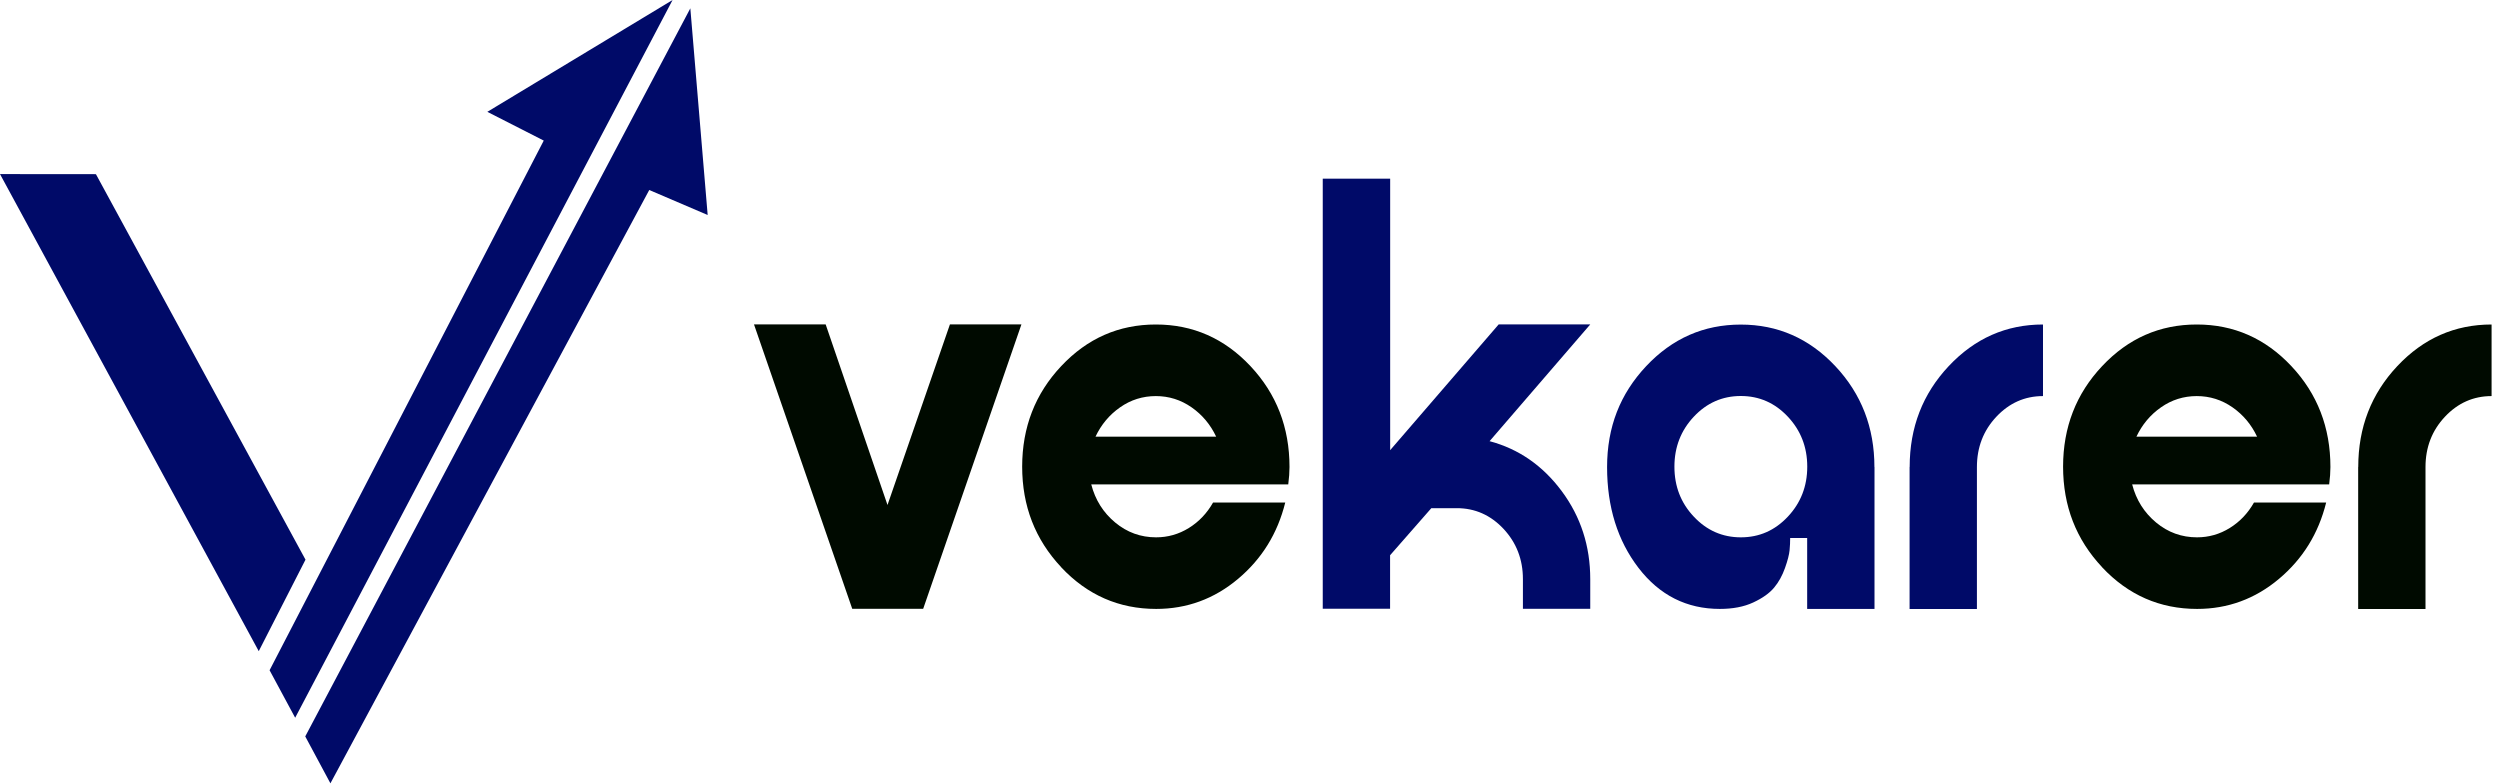
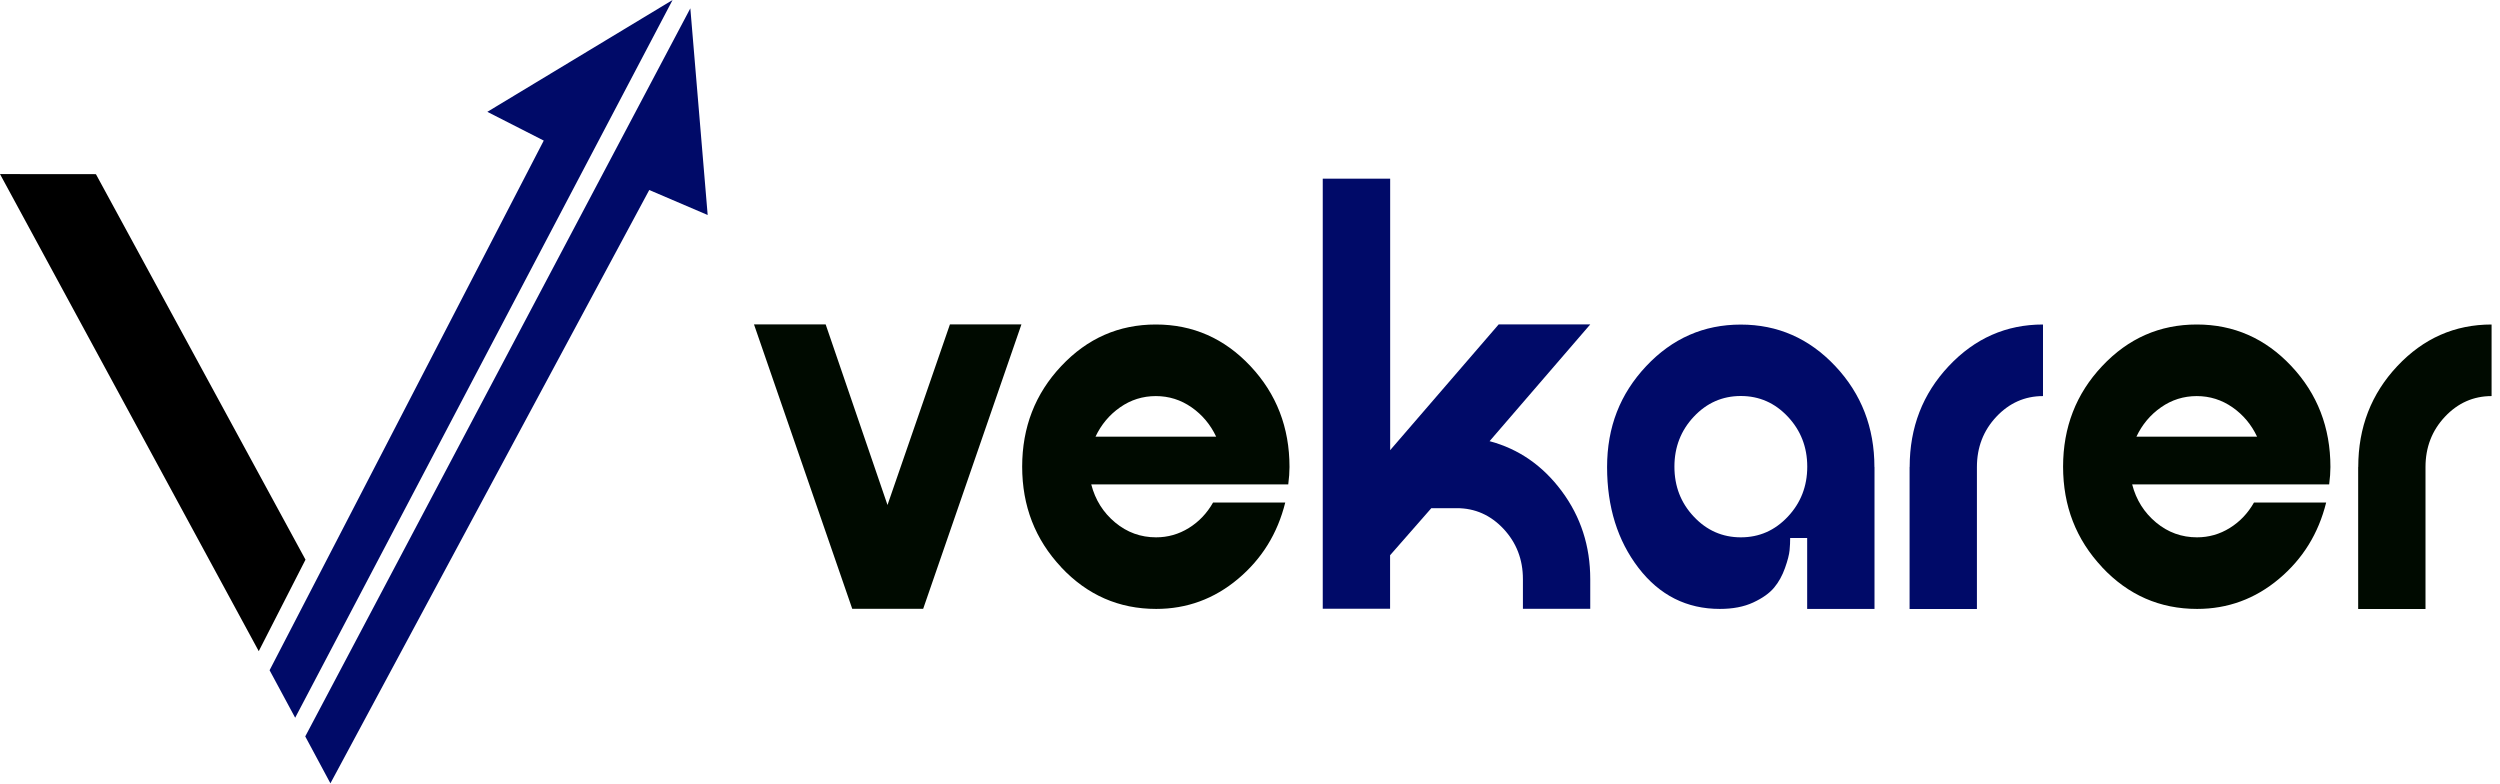
<svg xmlns="http://www.w3.org/2000/svg" id="katman_1" version="1.1" viewBox="0 0 300 94">
  <defs>
    <style>
      .st0 {
        isolation: isolate;
      }

      .st1 {
        fill: #000a00;
      }

      .st2 {
        fill: #000a68;
      }
    </style>
  </defs>
  <g>
    <polygon class="st2" points="82.84 1 36.63 88.37 39.65 94 77.91 22.8 84.92 25.8 82.84 1" fill="#000a68" />
-     <polygon class="st2" points="11.51 20.9 0 20.89 31.05 78.14 36.66 67.16 11.51 20.9" />
+     <polygon class="st2" style="fill: black;" points="11.51 20.9 0 20.89 31.05 78.14 36.66 67.16 11.51 20.9" />
    <polygon class="st2" points="58.48 13.42 65.25 16.87 32.35 80.43 35.42 86.13 80.71 0 58.48 13.42" />
  </g>
  <g class="st0">
    <g class="st0">
      <path class="st1" d="M90.5,38.93h8.58l7.42,21.67,7.49-21.67h8.58l-11.79,34.13h-8.51l-11.79-34.13Z" />
    </g>
    <g class="st0">
      <path class="st1" d="M127.35,68.07c-3.13-3.33-4.69-7.35-4.69-12.07s1.56-8.75,4.69-12.07c3.13-3.33,6.91-4.99,11.35-4.99s8.22,1.66,11.35,4.99c3.13,3.33,4.69,7.37,4.69,12.11,0,.62-.05,1.32-.15,2.09h-23.64c.48,1.86,1.44,3.38,2.87,4.57,1.43,1.19,3.07,1.78,4.91,1.78,1.41,0,2.72-.37,3.93-1.12,1.21-.75,2.18-1.77,2.91-3.06h8.66c-.92,3.72-2.81,6.77-5.67,9.17-2.86,2.4-6.14,3.6-9.82,3.6-4.46,0-8.26-1.66-11.39-4.99ZM145.94,52.4c-.68-1.44-1.66-2.62-2.95-3.52-1.29-.9-2.72-1.35-4.29-1.35s-3.01.45-4.29,1.35c-1.29.9-2.27,2.08-2.95,3.52h14.48Z" />
    </g>
    <g class="st0">
      <path class="st2" d="M158.74,21.44h8.08v32.58l13.02-15.09h10.99l-12.08,14.01c3.49.93,6.38,2.93,8.66,6,2.28,3.07,3.42,6.59,3.42,10.56v3.56h-8.08v-3.56c0-2.37-.78-4.38-2.33-6.04-1.55-1.65-3.42-2.48-5.6-2.48h-3.06l-4.95,5.65v6.42h-8.08V21.44Z" />
    </g>
    <g class="st0">
      <path class="st2" d="M224.94,56.04v17.03h-8.08v-8.51h-2.04c0,.46-.02.96-.07,1.47-.05.52-.23,1.23-.55,2.13-.32.9-.75,1.69-1.31,2.36-.56.67-1.39,1.26-2.51,1.78-1.12.52-2.45.77-4,.77-3.98,0-7.23-1.64-9.75-4.91-2.52-3.28-3.78-7.31-3.78-12.11s1.56-8.78,4.69-12.11c3.13-3.33,6.91-4.99,11.35-4.99s8.22,1.66,11.35,4.99c3.13,3.33,4.69,7.37,4.69,12.11ZM214.54,50c-1.55-1.65-3.43-2.48-5.64-2.48s-4.09.83-5.64,2.48c-1.55,1.65-2.33,3.65-2.33,6s.77,4.35,2.33,6c1.55,1.65,3.43,2.48,5.64,2.48s4.08-.82,5.64-2.48c1.55-1.65,2.33-3.65,2.33-6s-.78-4.35-2.33-6Z" />
      <path class="st2" d="M229.16,56.04c0-4.75,1.56-8.78,4.69-12.11,3.13-3.33,6.9-4.99,11.31-4.99v8.59c-2.18,0-4.05.83-5.6,2.48-1.55,1.65-2.33,3.66-2.33,6.04v17.03h-8.08v-17.03Z" />
    </g>
    <g class="st0">
      <path class="st1" d="M252.26,68.07c-3.13-3.33-4.69-7.35-4.69-12.07s1.56-8.75,4.69-12.07c3.13-3.33,6.91-4.99,11.35-4.99s8.22,1.66,11.35,4.99c3.13,3.33,4.69,7.37,4.69,12.11,0,.62-.05,1.32-.15,2.09h-23.64c.48,1.86,1.44,3.38,2.87,4.57,1.43,1.19,3.07,1.78,4.91,1.78,1.41,0,2.72-.37,3.93-1.12,1.21-.75,2.18-1.77,2.91-3.06h8.66c-.92,3.72-2.81,6.77-5.67,9.17-2.86,2.4-6.14,3.6-9.82,3.6-4.46,0-8.26-1.66-11.39-4.99ZM270.85,52.4c-.68-1.44-1.66-2.62-2.95-3.52-1.29-.9-2.72-1.35-4.29-1.35s-3.01.45-4.29,1.35c-1.29.9-2.27,2.08-2.95,3.52h14.48Z" />
      <path class="st1" d="M282.99,56.04c0-4.75,1.56-8.78,4.69-12.11,3.13-3.33,6.9-4.99,11.31-4.99v8.59c-2.18,0-4.05.83-5.6,2.48-1.55,1.65-2.33,3.66-2.33,6.04v17.03h-8.08v-17.03Z" />
    </g>
  </g>
</svg>
